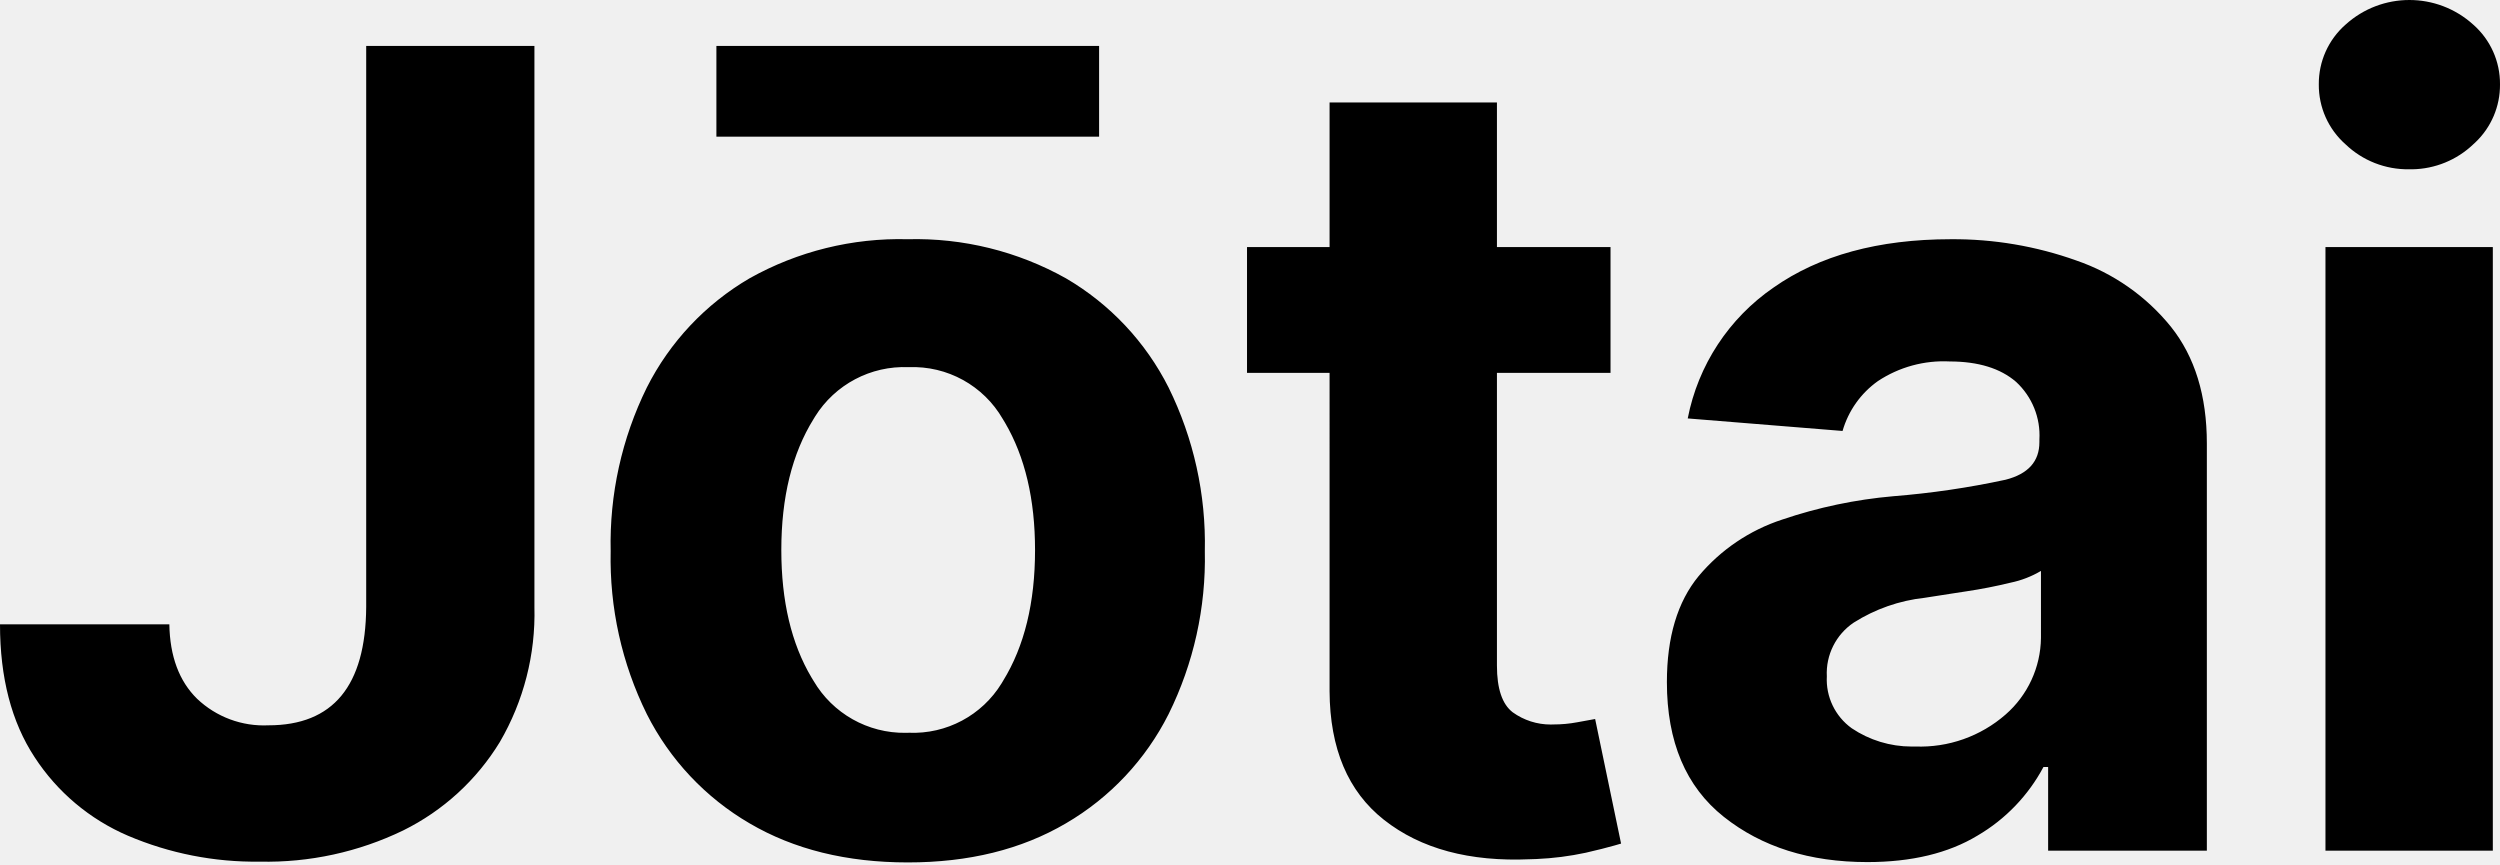
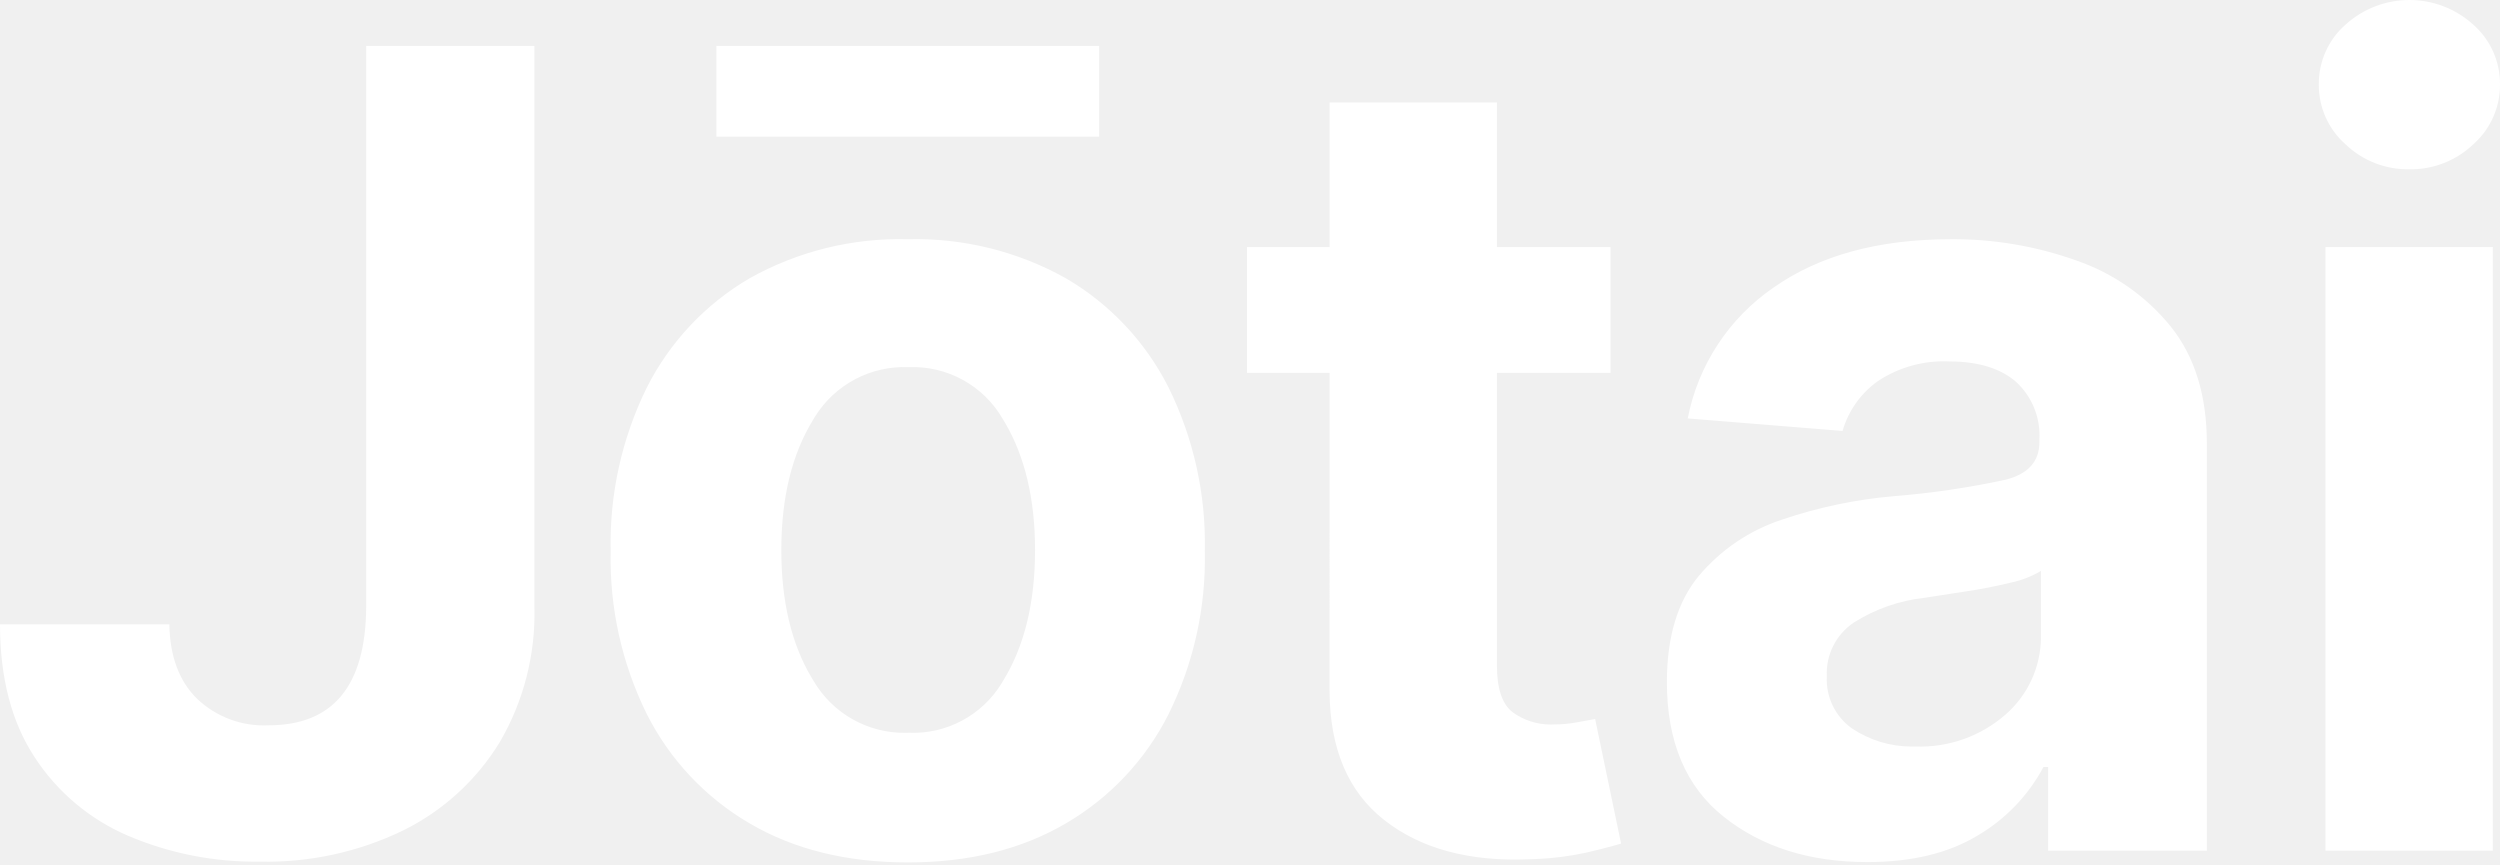
<svg xmlns="http://www.w3.org/2000/svg" viewBox="0 0 512 177">
-   <path d="M74.997 9.405h34.453v114.92a52.16 52.16 0 0 1-7.082 27.637a48.14 48.14 0 0 1-19.794 18.112a64.2 64.2 0 0 1-29.372 6.392a66.5 66.5 0 0 1-27-5.312a43 43 0 0 1-19.12-16.093Q0 144.279 0 127.866h34.683c.107 6.533 2 11.632 5.683 15.244a19.85 19.85 0 0 0 14.607 5.435q19.864 0 20.024-24.22zm110.901 167.22q-18.75 0-32.381-8.003a54.07 54.07 0 0 1-21.051-22.378a71.74 71.74 0 0 1-7.4-33.356a72.15 72.15 0 0 1 7.4-33.515a54.2 54.2 0 0 1 21.05-22.378a62.9 62.9 0 0 1 32.382-8.003a63 63 0 0 1 32.4 8.003a54.1 54.1 0 0 1 21.033 22.378a72.16 72.16 0 0 1 7.418 33.515a71.74 71.74 0 0 1-7.418 33.356a54 54 0 0 1-21.033 22.378q-13.65 8.02-32.4 8.003m39.198-167.22v18.59h-78.378V9.405zm-38.95 140.663a21.25 21.25 0 0 0 18.985-10.126l.296-.497q6.55-10.622 6.55-26.787q0-15.625-6.17-26.122l-.434-.718a21.25 21.25 0 0 0-19.28-10.623a21.51 21.51 0 0 0-19.182 10.137l-.293.486q-6.604 10.623-6.604 26.84q0 15.676 6.171 26.076l.433.711a21.53 21.53 0 0 0 18.86 10.639zm143.69-99.464v25.76h-23.263v59.947q0 7.083 3.222 9.561a13.28 13.28 0 0 0 7.814 2.51l.56-.014a26 26 0 0 0 4.816-.442l3.7-.673l5.312 25.512l-1.322.385c-1.576.444-3.523.947-5.92 1.492a60.4 60.4 0 0 1-10.077 1.287l-1.271.04q-18.679.833-29.974-8.072q-11.04-8.704-11.138-26.334l.002-65.2h-16.908v-25.76h16.908v-29.62h34.276v29.62zm52.583 125.95q-17.704 0-29.372-9.26t-11.667-27.6q0-13.829 6.515-21.724a37.5 37.5 0 0 1 17.103-11.562a97 97 0 0 1 22.733-4.78a174.5 174.5 0 0 0 23.016-3.381q6.94-1.77 6.922-7.72v-.495c.26-4.46-1.495-8.8-4.78-11.827q-4.815-4.16-13.562-4.178a24.38 24.38 0 0 0-14.73 4.019a18.94 18.94 0 0 0-7.241 10.215l-31.709-2.567a42.28 42.28 0 0 1 17.58-26.805q14.058-9.879 36.26-9.897a74.8 74.8 0 0 1 25.742 4.356a42.83 42.83 0 0 1 19.369 13.561q7.365 9.225 7.365 23.937v83.371h-32.506v-17.138h-.956a35.73 35.73 0 0 1-13.49 14.04q-8.977 5.435-22.592 5.435m9.809-23.671a26.56 26.56 0 0 0 18.519-6.55a21.14 21.14 0 0 0 7.242-15.667l-.001-13.741a20.2 20.2 0 0 1-6.232 2.408a101 101 0 0 1-9.03 1.77l-3.083.474c-1.976.311-3.798.606-5.485.854a34 34 0 0 0-14.518 5.081a12.5 12.5 0 0 0-5.506 11.013a12.29 12.29 0 0 0 5.099 10.622a22 22 0 0 0 12.253 3.746zm101.79-118.212l-.608-.002a18.43 18.43 0 0 1-13.049-5.116a16.18 16.18 0 0 1-5.47-12.27a16.1 16.1 0 0 1 5.47-12.233c7.424-6.733 18.744-6.733 26.168 0a16.1 16.1 0 0 1 5.47 12.233a16.18 16.18 0 0 1-5.056 11.89l-.414.38a18.5 18.5 0 0 1-12.51 5.118m-17.764 139.546V50.604h34.276v123.613z" />
+   <path d="M74.997 9.405h34.453v114.92a52.16 52.16 0 0 1-7.082 27.637a48.14 48.14 0 0 1-19.794 18.112a64.2 64.2 0 0 1-29.372 6.392a66.5 66.5 0 0 1-27-5.312a43 43 0 0 1-19.12-16.093Q0 144.279 0 127.866h34.683c.107 6.533 2 11.632 5.683 15.244a19.85 19.85 0 0 0 14.607 5.435q19.864 0 20.024-24.22zm110.901 167.22q-18.75 0-32.381-8.003a54.07 54.07 0 0 1-21.051-22.378a71.74 71.74 0 0 1-7.4-33.356a72.15 72.15 0 0 1 7.4-33.515a54.2 54.2 0 0 1 21.05-22.378a62.9 62.9 0 0 1 32.382-8.003a63 63 0 0 1 32.4 8.003a54.1 54.1 0 0 1 21.033 22.378a72.16 72.16 0 0 1 7.418 33.515a71.74 71.74 0 0 1-7.418 33.356a54 54 0 0 1-21.033 22.378q-13.65 8.02-32.4 8.003m39.198-167.22v18.59h-78.378V9.405zm-38.95 140.663a21.25 21.25 0 0 0 18.985-10.126l.296-.497q6.55-10.622 6.55-26.787q0-15.625-6.17-26.122l-.434-.718a21.25 21.25 0 0 0-19.28-10.623a21.51 21.51 0 0 0-19.182 10.137l-.293.486q-6.604 10.623-6.604 26.84q0 15.676 6.171 26.076l.433.711a21.53 21.53 0 0 0 18.86 10.639zm143.69-99.464v25.76h-23.263v59.947q0 7.083 3.222 9.561a13.28 13.28 0 0 0 7.814 2.51l.56-.014a26 26 0 0 0 4.816-.442l3.7-.673l5.312 25.512l-1.322.385c-1.576.444-3.523.947-5.92 1.492a60.4 60.4 0 0 1-10.077 1.287l-1.271.04q-18.679.833-29.974-8.072q-11.04-8.704-11.138-26.334l.002-65.2h-16.908v-25.76h16.908v-29.62h34.276v29.62zm52.583 125.95q-17.704 0-29.372-9.26t-11.667-27.6q0-13.829 6.515-21.724a37.5 37.5 0 0 1 17.103-11.562a97 97 0 0 1 22.733-4.78a174.5 174.5 0 0 0 23.016-3.381q6.94-1.77 6.922-7.72v-.495c.26-4.46-1.495-8.8-4.78-11.827q-4.815-4.16-13.562-4.178a24.38 24.38 0 0 0-14.73 4.019a18.94 18.94 0 0 0-7.241 10.215l-31.709-2.567a42.28 42.28 0 0 1 17.58-26.805q14.058-9.879 36.26-9.897a74.8 74.8 0 0 1 25.742 4.356a42.83 42.83 0 0 1 19.369 13.561q7.365 9.225 7.365 23.937v83.371h-32.506v-17.138h-.956a35.73 35.73 0 0 1-13.49 14.04q-8.977 5.435-22.592 5.435m9.809-23.671a26.56 26.56 0 0 0 18.519-6.55a21.14 21.14 0 0 0 7.242-15.667l-.001-13.741a20.2 20.2 0 0 1-6.232 2.408a101 101 0 0 1-9.03 1.77l-3.083.474c-1.976.311-3.798.606-5.485.854a34 34 0 0 0-14.518 5.081a12.5 12.5 0 0 0-5.506 11.013a12.29 12.29 0 0 0 5.099 10.622a22 22 0 0 0 12.253 3.746zm101.79-118.212l-.608-.002a18.43 18.43 0 0 1-13.049-5.116a16.18 16.18 0 0 1-5.47-12.27a16.1 16.1 0 0 1 5.47-12.233c7.424-6.733 18.744-6.733 26.168 0a16.1 16.1 0 0 1 5.47 12.233a16.18 16.18 0 0 1-5.056 11.89l-.414.38a18.5 18.5 0 0 1-12.51 5.118m-17.764 139.546V50.604h34.276v123.613z" fill="#ffffff" />
</svg>
